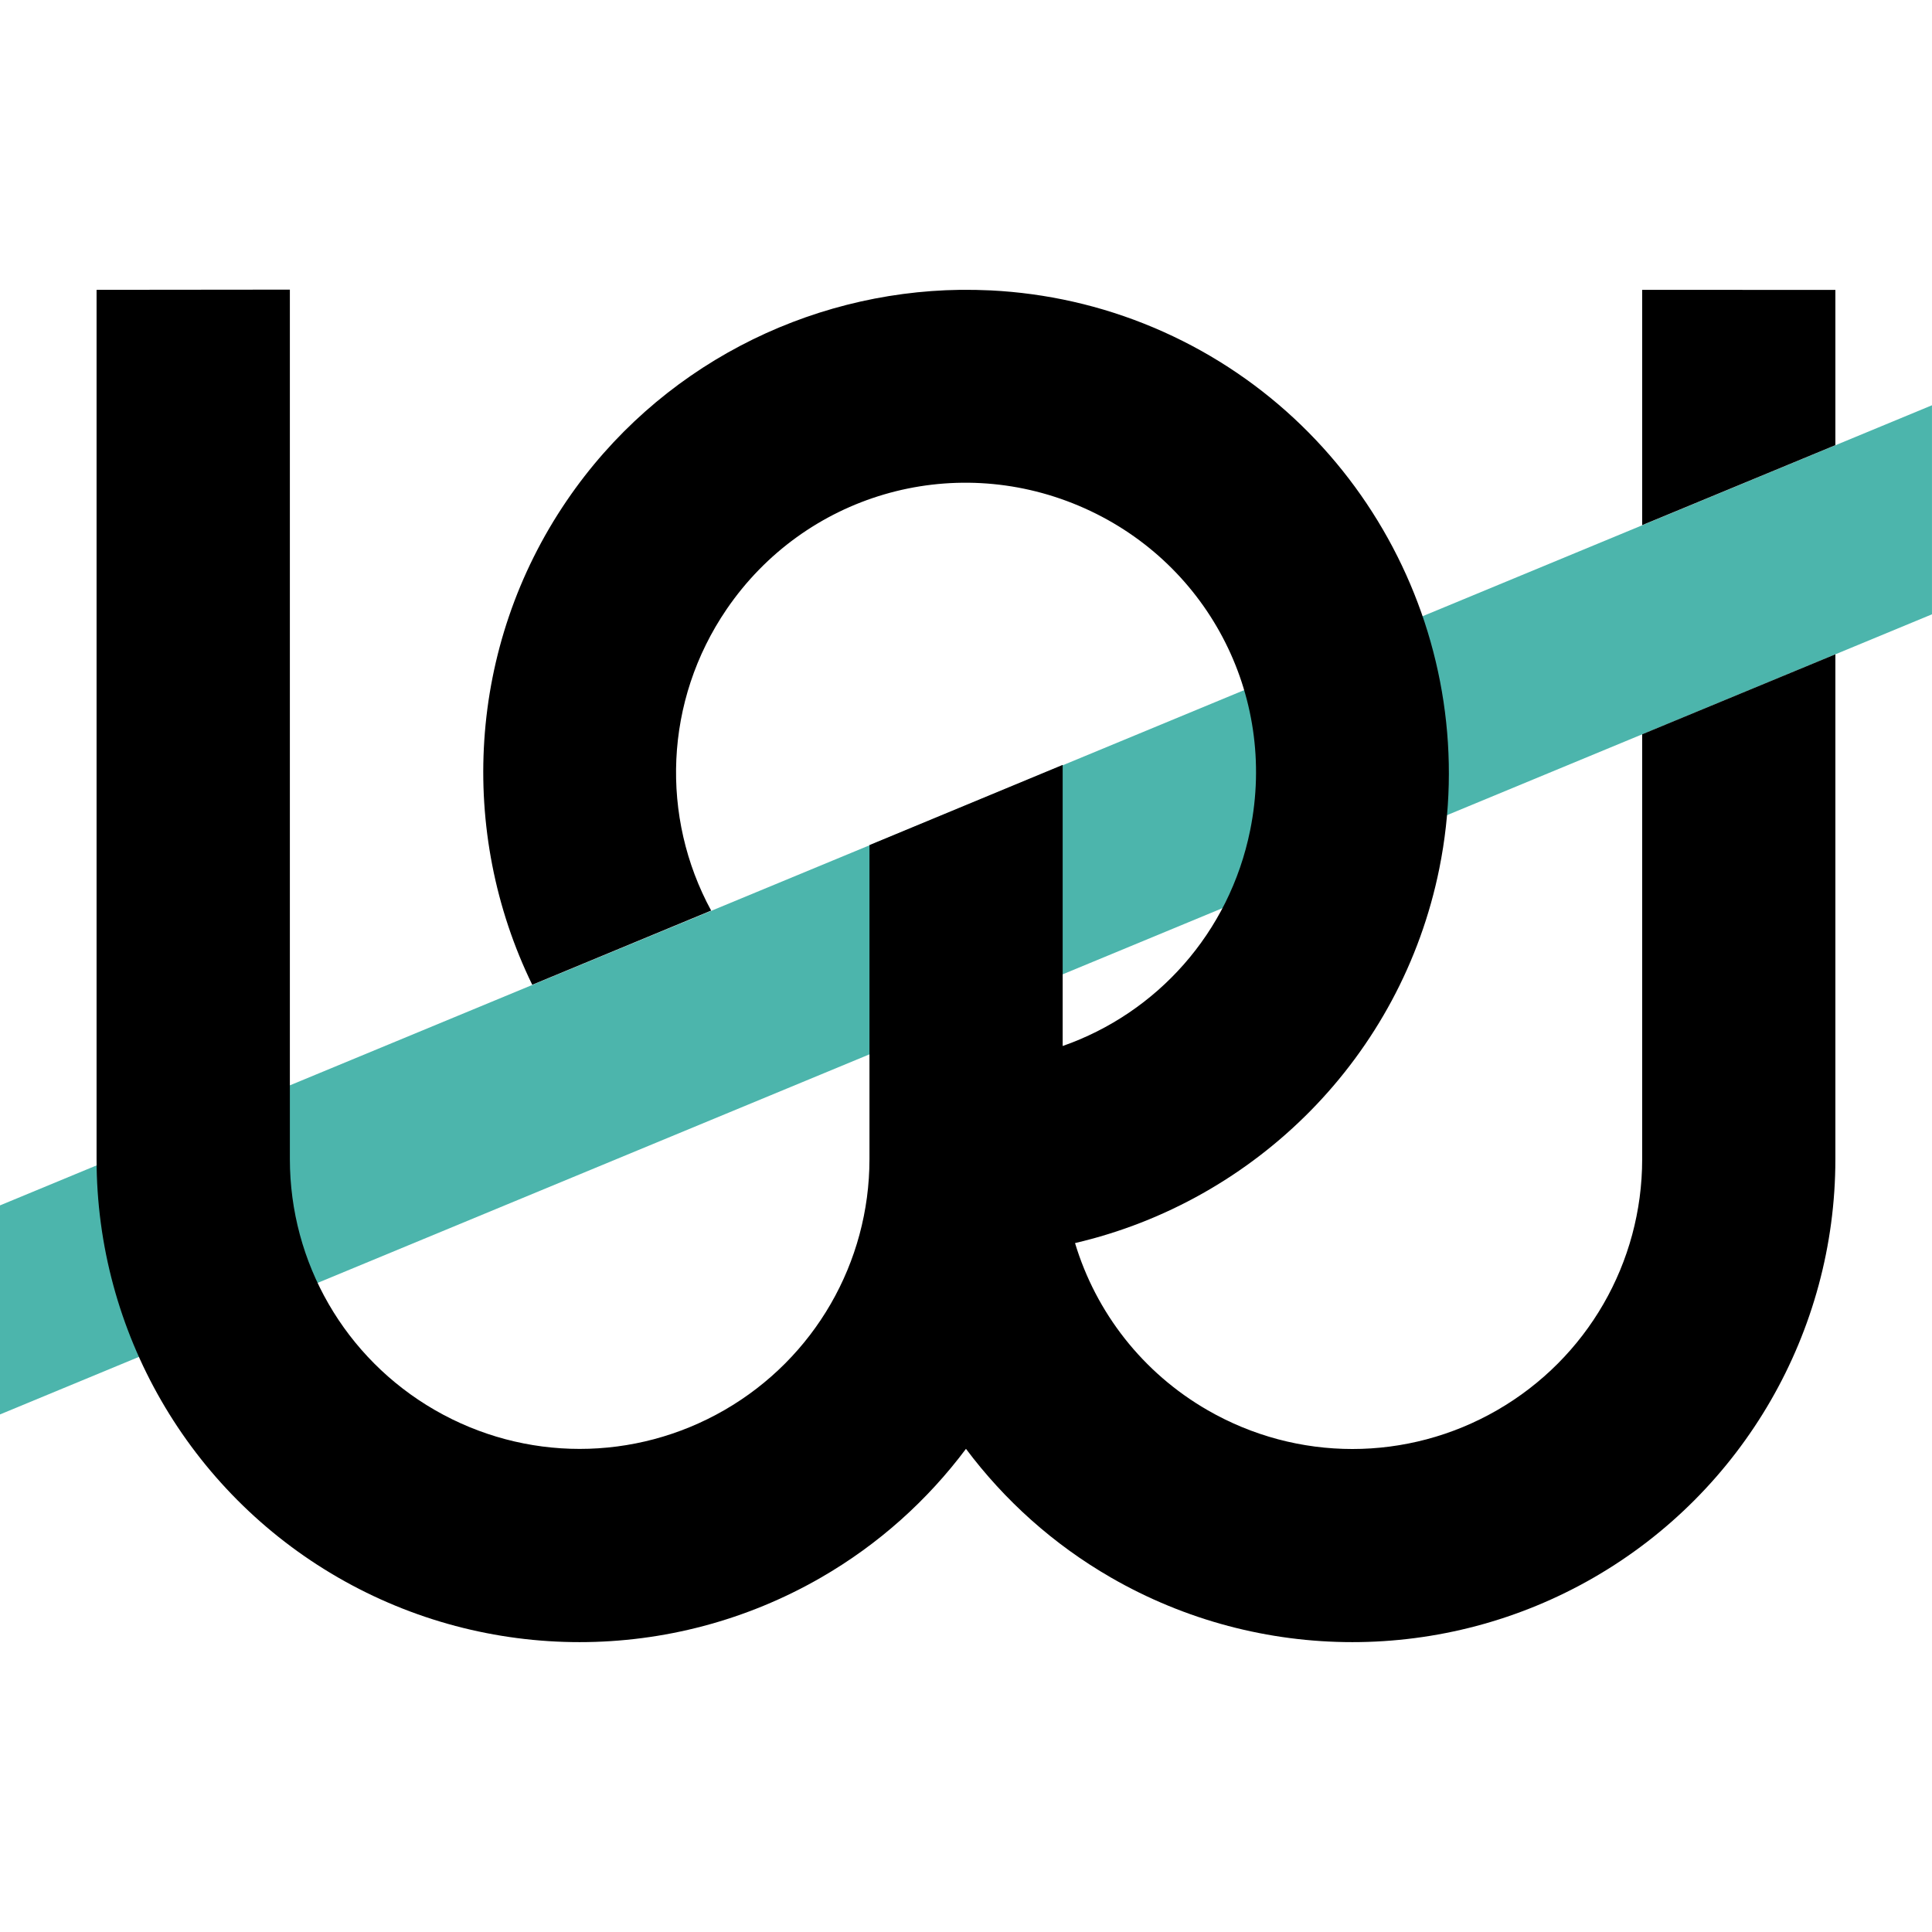
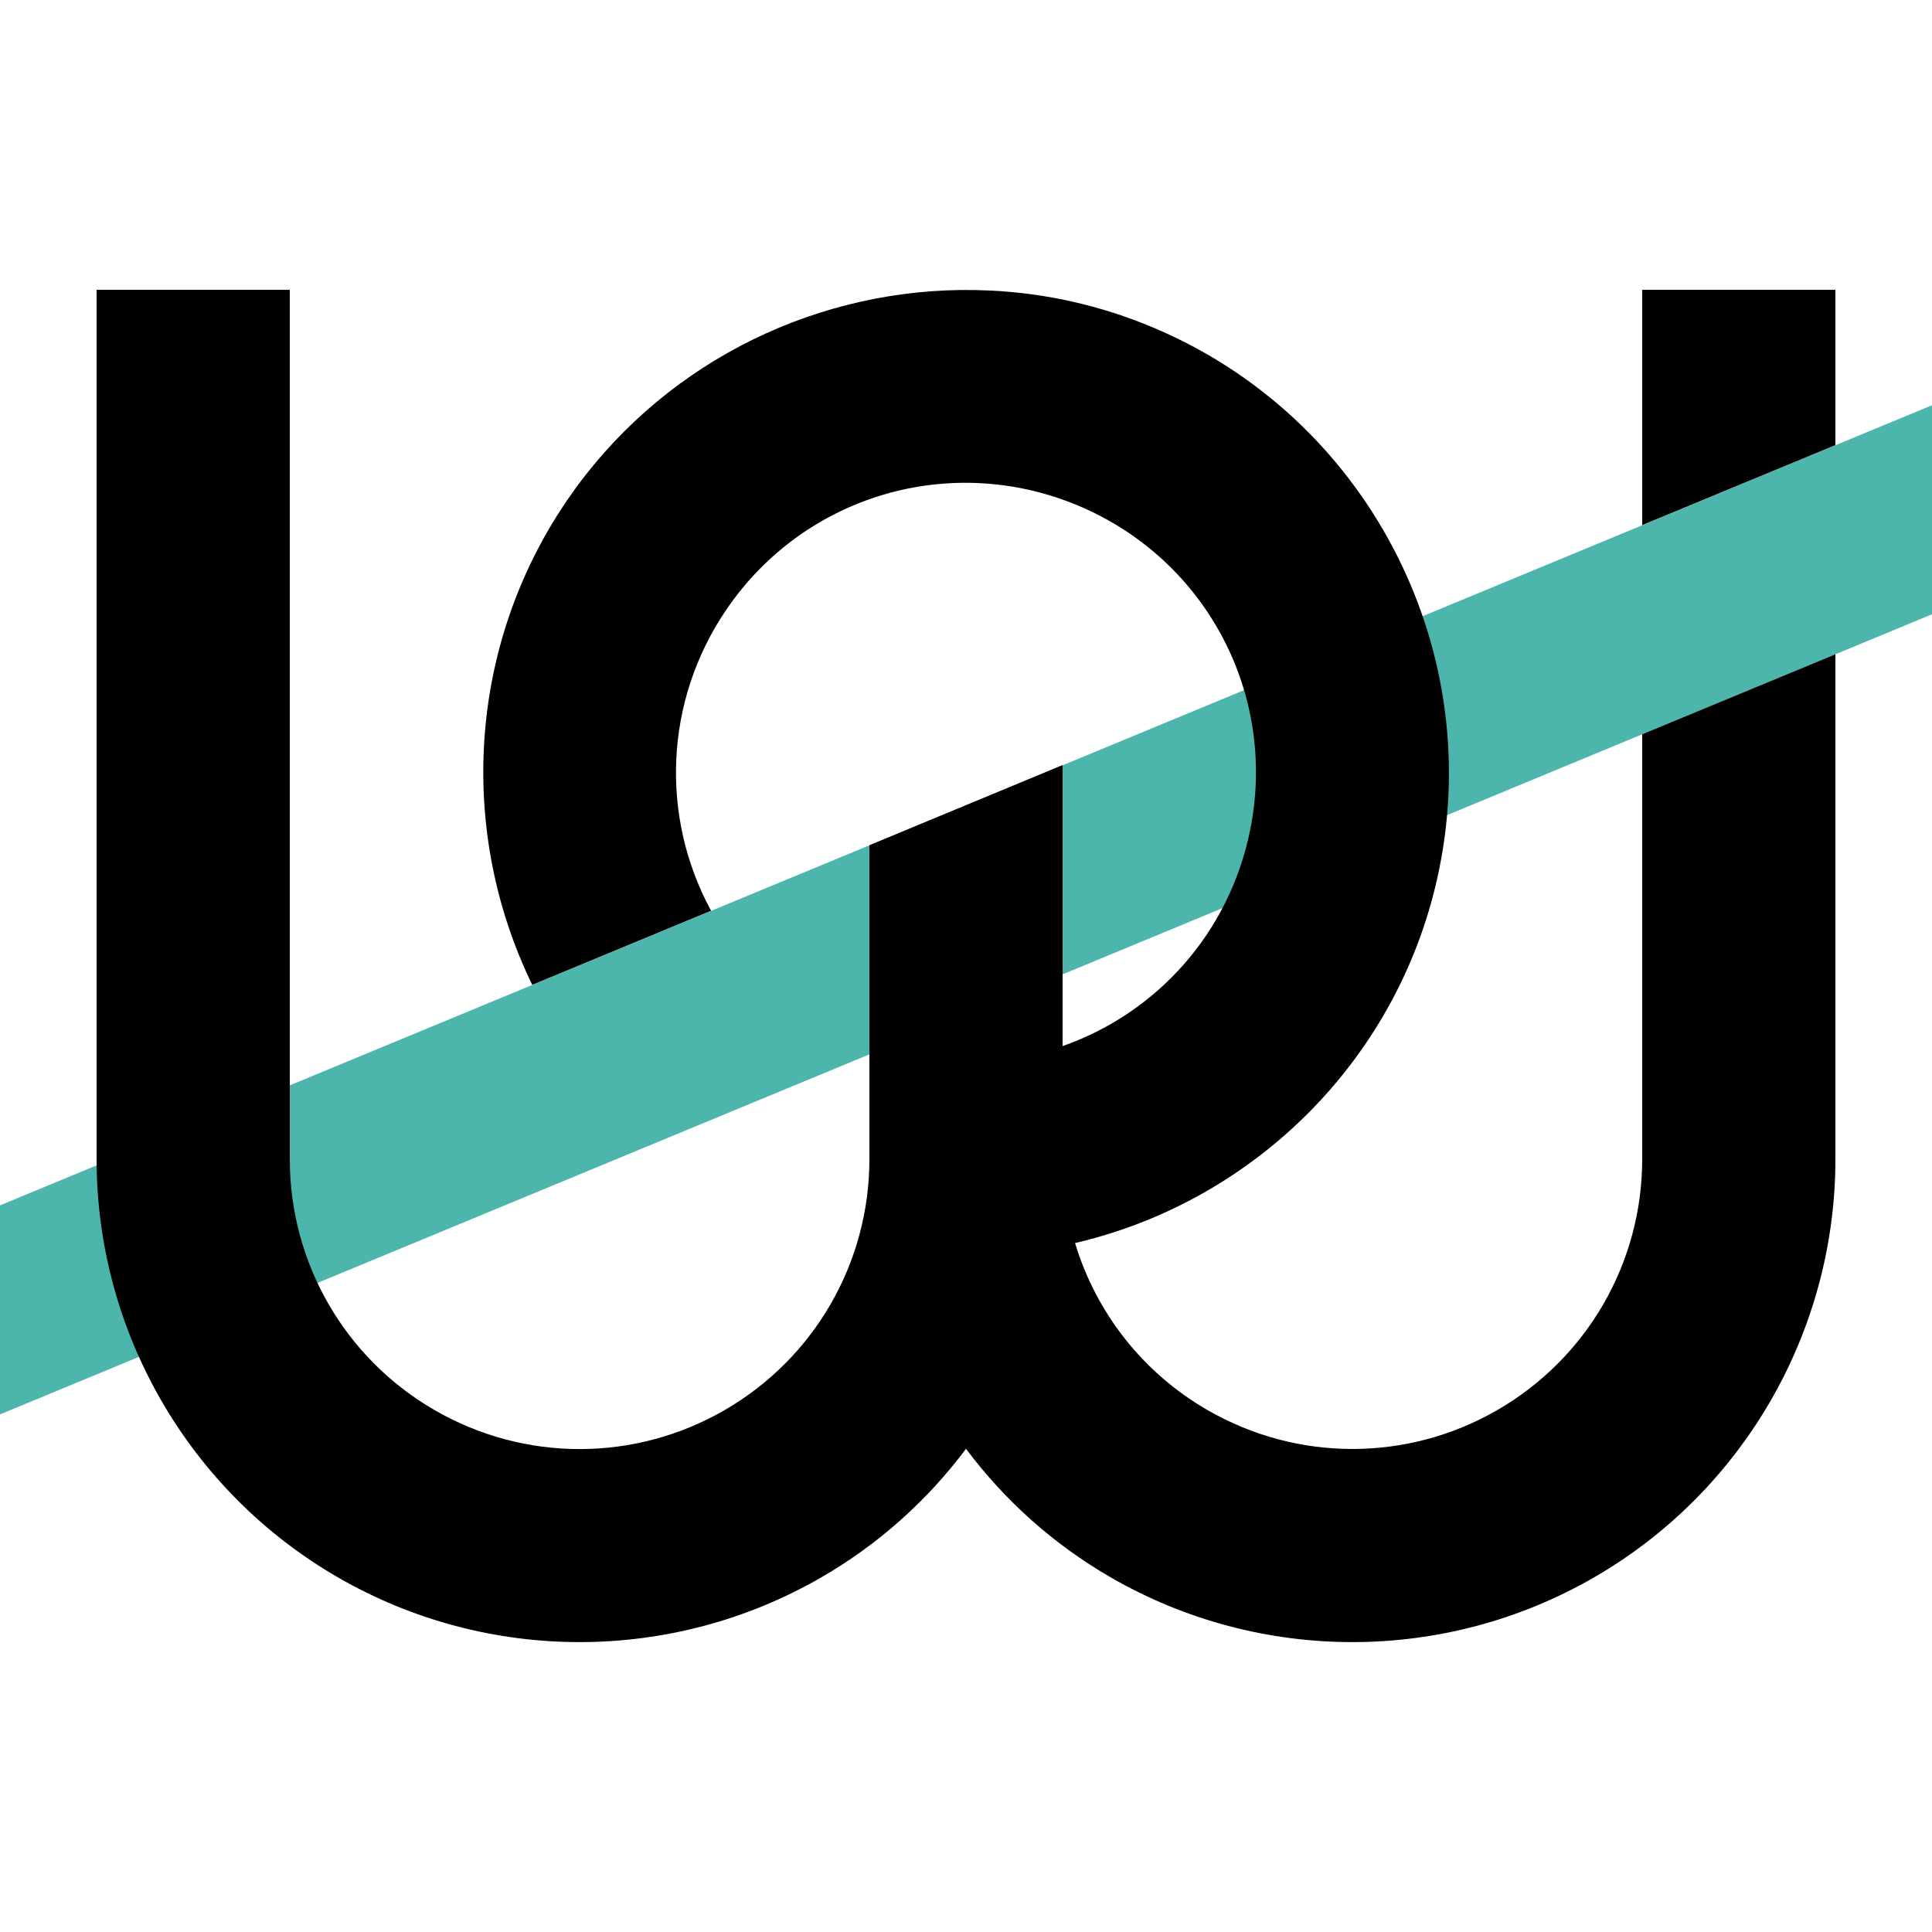
- <svg xmlns="http://www.w3.org/2000/svg" id="svg8" version="1.1" viewBox="0 0 20 20" height="20" width="20">
-   <defs id="defs2" />
-   <g id="layer1" transform="translate(-275.7143,-484.2857)">
-     <path id="path2175" style="color:#000000;fill:#4cb5ac;fill-opacity:1;stroke-miterlimit:3.864;stroke-dashoffset:2;-inkscape-stroke:none" d="m 295.714,488.481 -20,8.283 v 2.164 l 20,-8.283 z" />
-     <path id="path837" style="color:#000000;fill:#2ec27e;stroke-miterlimit:3.864;stroke-dashoffset:2;-inkscape-stroke:none" d="m 284.714,495.2 2,-0.828" />
-     <path id="path833" style="color:#000000;fill:#2ec27e;stroke-miterlimit:3.864;stroke-dashoffset:2;-inkscape-stroke:none" d="m 286.715,492.206 -2.001,0.829" />
-     <path id="path1197" style="color:#000000;fill:#000000;stroke-miterlimit:3.864;stroke-dashoffset:2;-inkscape-stroke:none" d="m 292.714,487.286 v 2.436 l 2,-0.828 v -1.607 z m -16,0 v 9 c 0,1.785 0.954,3.438 2.5,4.33 1.546,0.892 3.454,0.892 5,0 0.595,-0.343 1.101,-0.799 1.5,-1.332 0.399,0.533 0.905,0.989 1.5,1.332 1.546,0.892 3.454,0.892 5,0 1.546,-0.892 2.5,-2.545 2.5,-4.33 v -5.227 l -2,0.828 v 4.398 c 0,1.073 -0.57,2.061 -1.5,2.598 -0.93,0.537 -2.07,0.537 -3,0 -0.671,-0.387 -1.154,-1.009 -1.371,-1.729 1.872,-0.436 3.378,-1.93 3.771,-3.877 0.47,-2.326 -0.77,-4.677 -2.957,-5.6 -0.547,-0.231 -1.116,-0.356 -1.684,-0.385 -0.106,-0.005 -0.212,-0.007 -0.318,-0.006 -1.591,0.021 -3.132,0.801 -4.072,2.18 -1.032,1.512 -1.129,3.434 -0.359,5.014 l 1.852,-0.768 c -0.526,-0.968 -0.488,-2.169 0.16,-3.119 0.808,-1.184 2.324,-1.629 3.645,-1.072 1.321,0.557 2.06,1.954 1.775,3.359 -0.215,1.063 -0.967,1.893 -1.941,2.234 v -2.91 l -2,0.83 v 3.25 c 0,1.073 -0.57,2.061 -1.5,2.598 -0.93,0.537 -2.07,0.537 -3,0 -0.93,-0.537 -1.5,-1.524 -1.5,-2.598 v -9 z" />
-   </g>
+ <svg xmlns="http://www.w3.org/2000/svg" width="20" height="20" viewBox="0 0 20 20" version="1.1" id="svg4">
+   <defs id="defs8" />
+   <path id="path3896" style="color:#000000;fill:#4cb5ac;fill-opacity:1;stroke-miterlimit:3.864;stroke-dashoffset:2;-inkscape-stroke:none" d="m 20,4.195 -20,8.283 v 2.164 l 20,-8.283 z" />
+   <path id="path3904" style="color:#000000;fill:#000000;stroke-miterlimit:3.864;stroke-dashoffset:2;-inkscape-stroke:none" d="m 17,3 v 2.436 l 2,-0.828 V 3 Z m -16,0 v 9 c 0,1.785 0.954,3.438 2.5,4.33 1.546,0.892 3.454,0.892 5,0 0.595,-0.343 1.101,-0.799 1.5,-1.332 0.399,0.533 0.905,0.989 1.5,1.332 1.546,0.892 3.454,0.892 5,0 1.546,-0.892 2.5,-2.545 2.5,-4.33 V 6.773 l -2,0.828 v 4.398 c 0,1.073 -0.57,2.061 -1.5,2.598 -0.93,0.537 -2.07,0.537 -3,0 -0.671,-0.387 -1.154,-1.009 -1.371,-1.729 1.872,-0.436 3.378,-1.93 3.771,-3.877 C 15.371,6.666 14.13,4.315 11.943,3.393 11.397,3.162 10.827,3.036 10.26,3.008 10.153,3.003 10.048,3.001 9.941,3.002 8.35,3.023 6.81,3.803 5.869,5.181 4.837,6.694 4.74,8.615 5.51,10.195 L 7.361,9.428 C 6.835,8.46 6.873,7.259 7.521,6.308 8.329,5.124 9.845,4.679 11.166,5.236 c 1.321,0.557 2.06,1.954 1.775,3.359 -0.215,1.063 -0.967,1.893 -1.941,2.234 V 7.92 l -2,0.83 v 3.25 c 0,1.073 -0.57,2.061 -1.5,2.598 -0.93,0.537 -2.07,0.537 -3,0 -0.93,-0.537 -1.5,-1.524 -1.5,-2.598 v -9 z" />
</svg>
